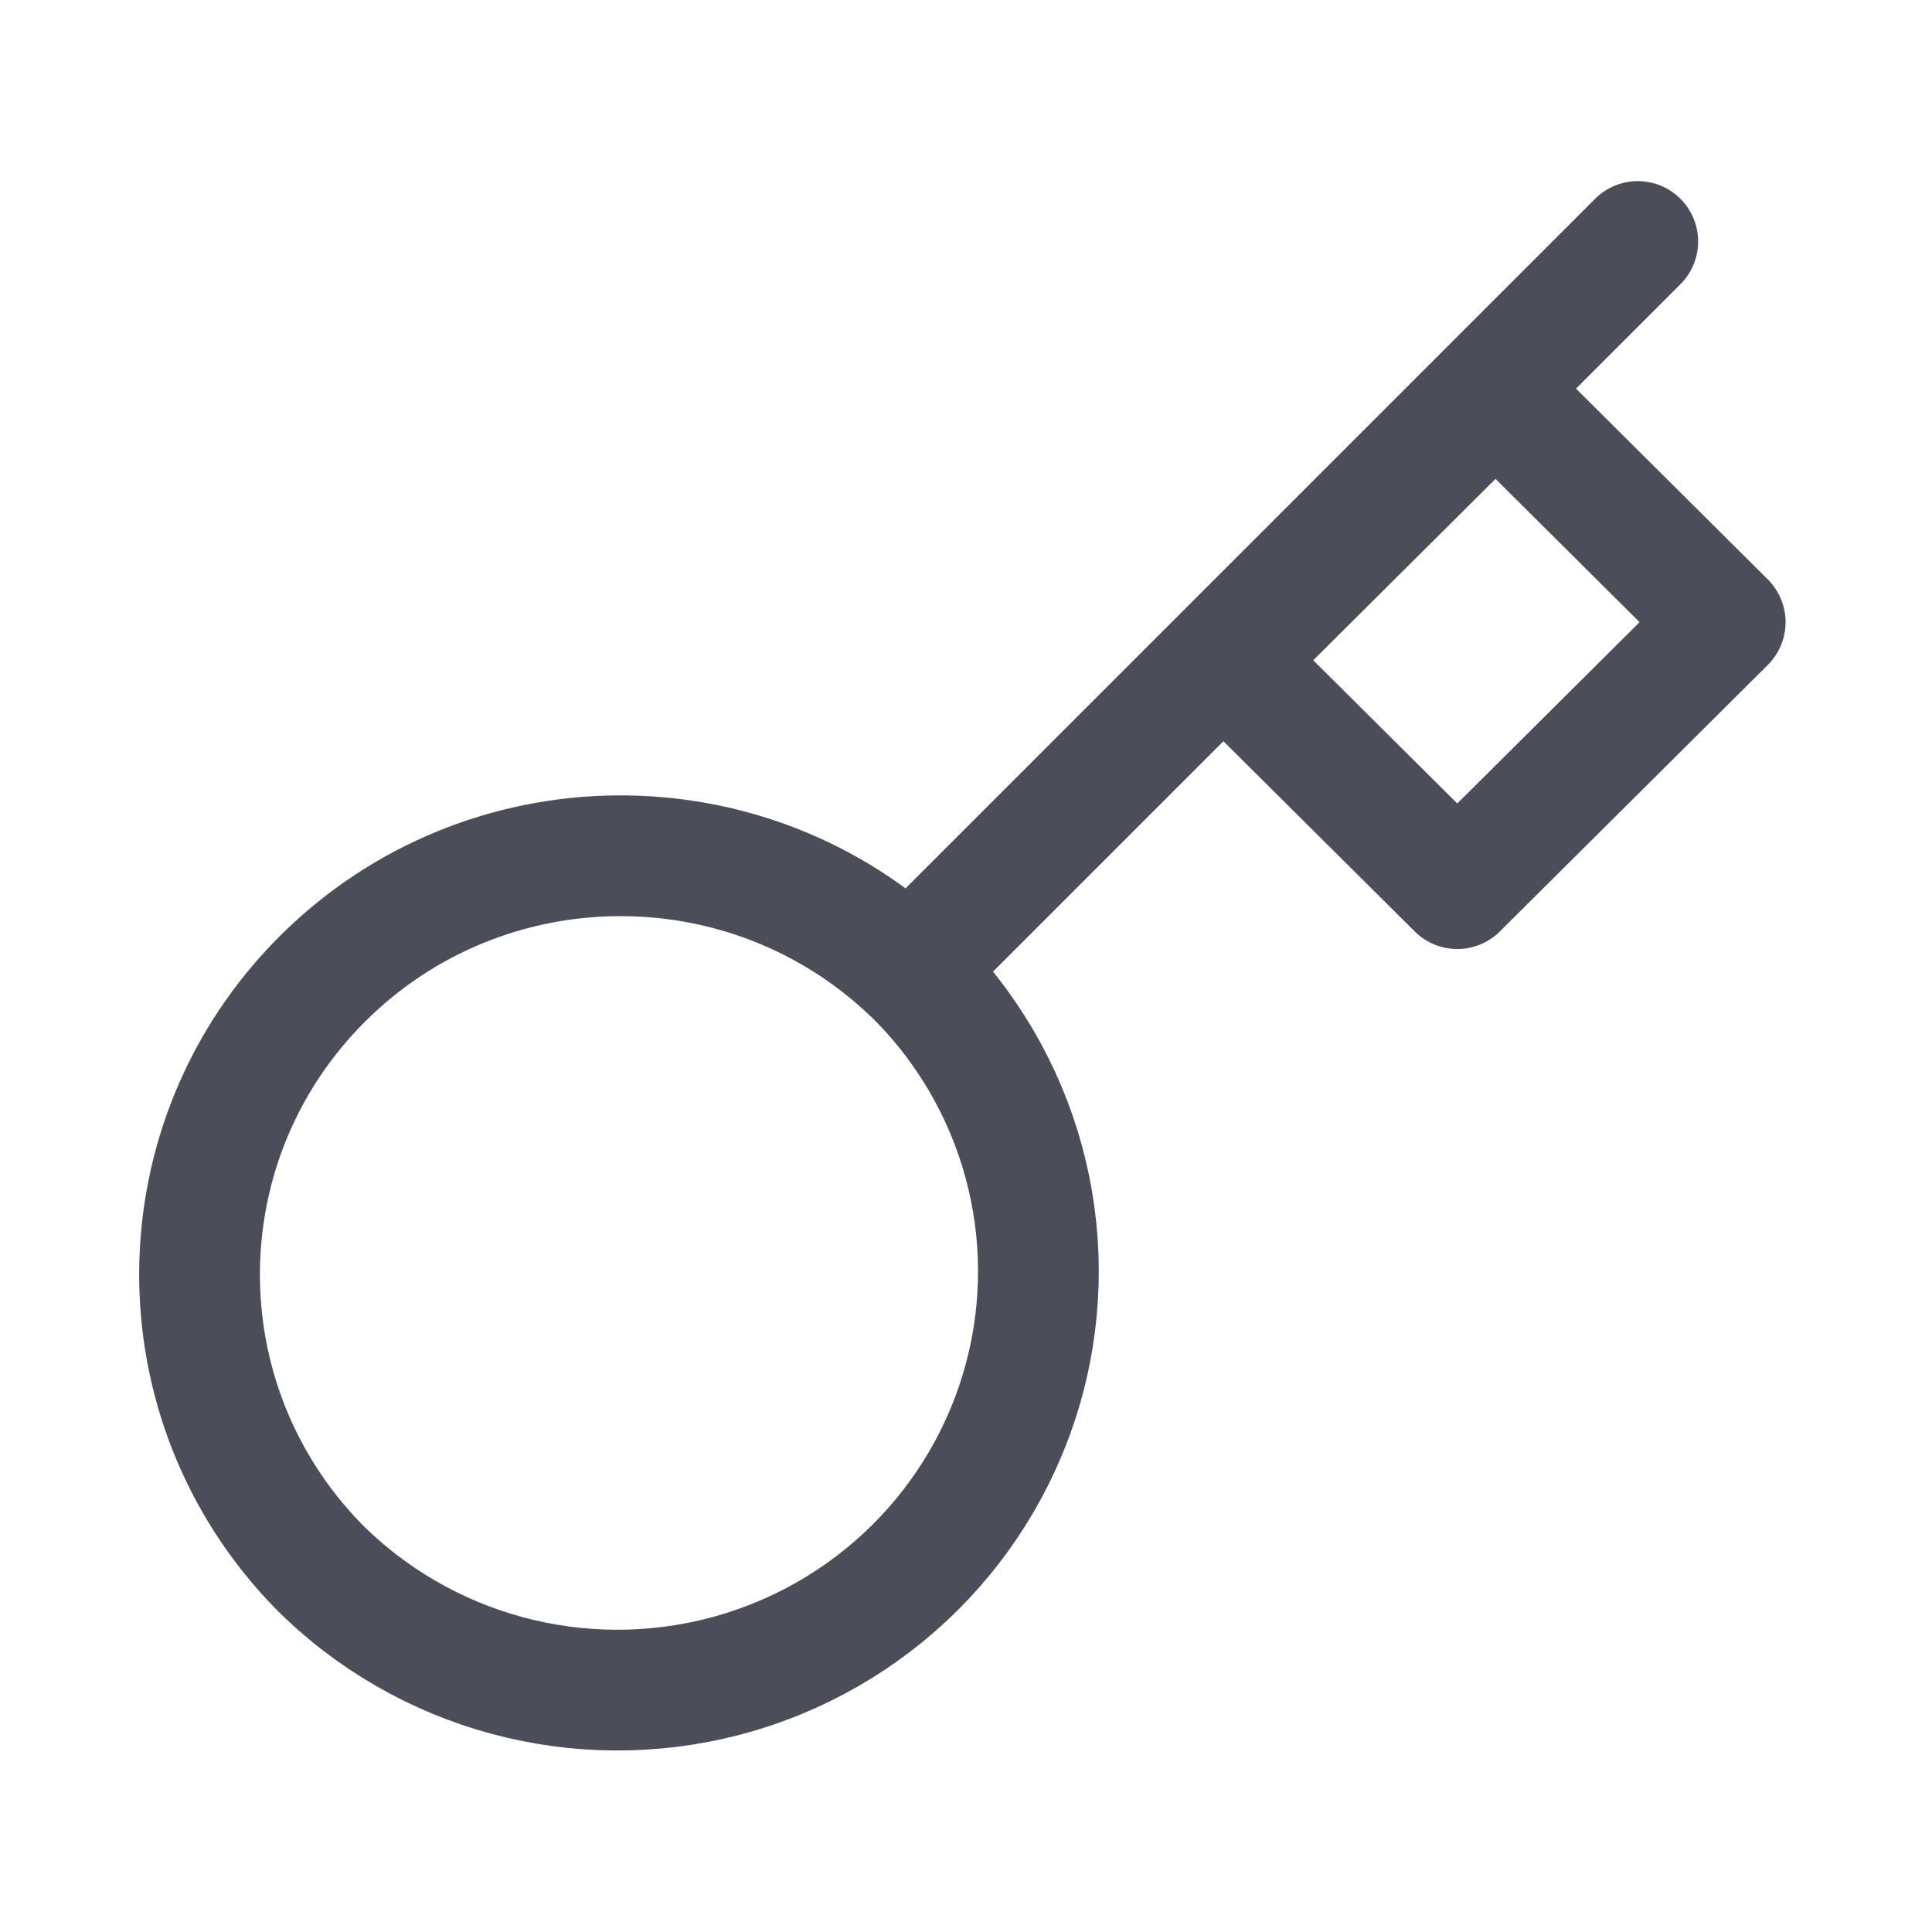
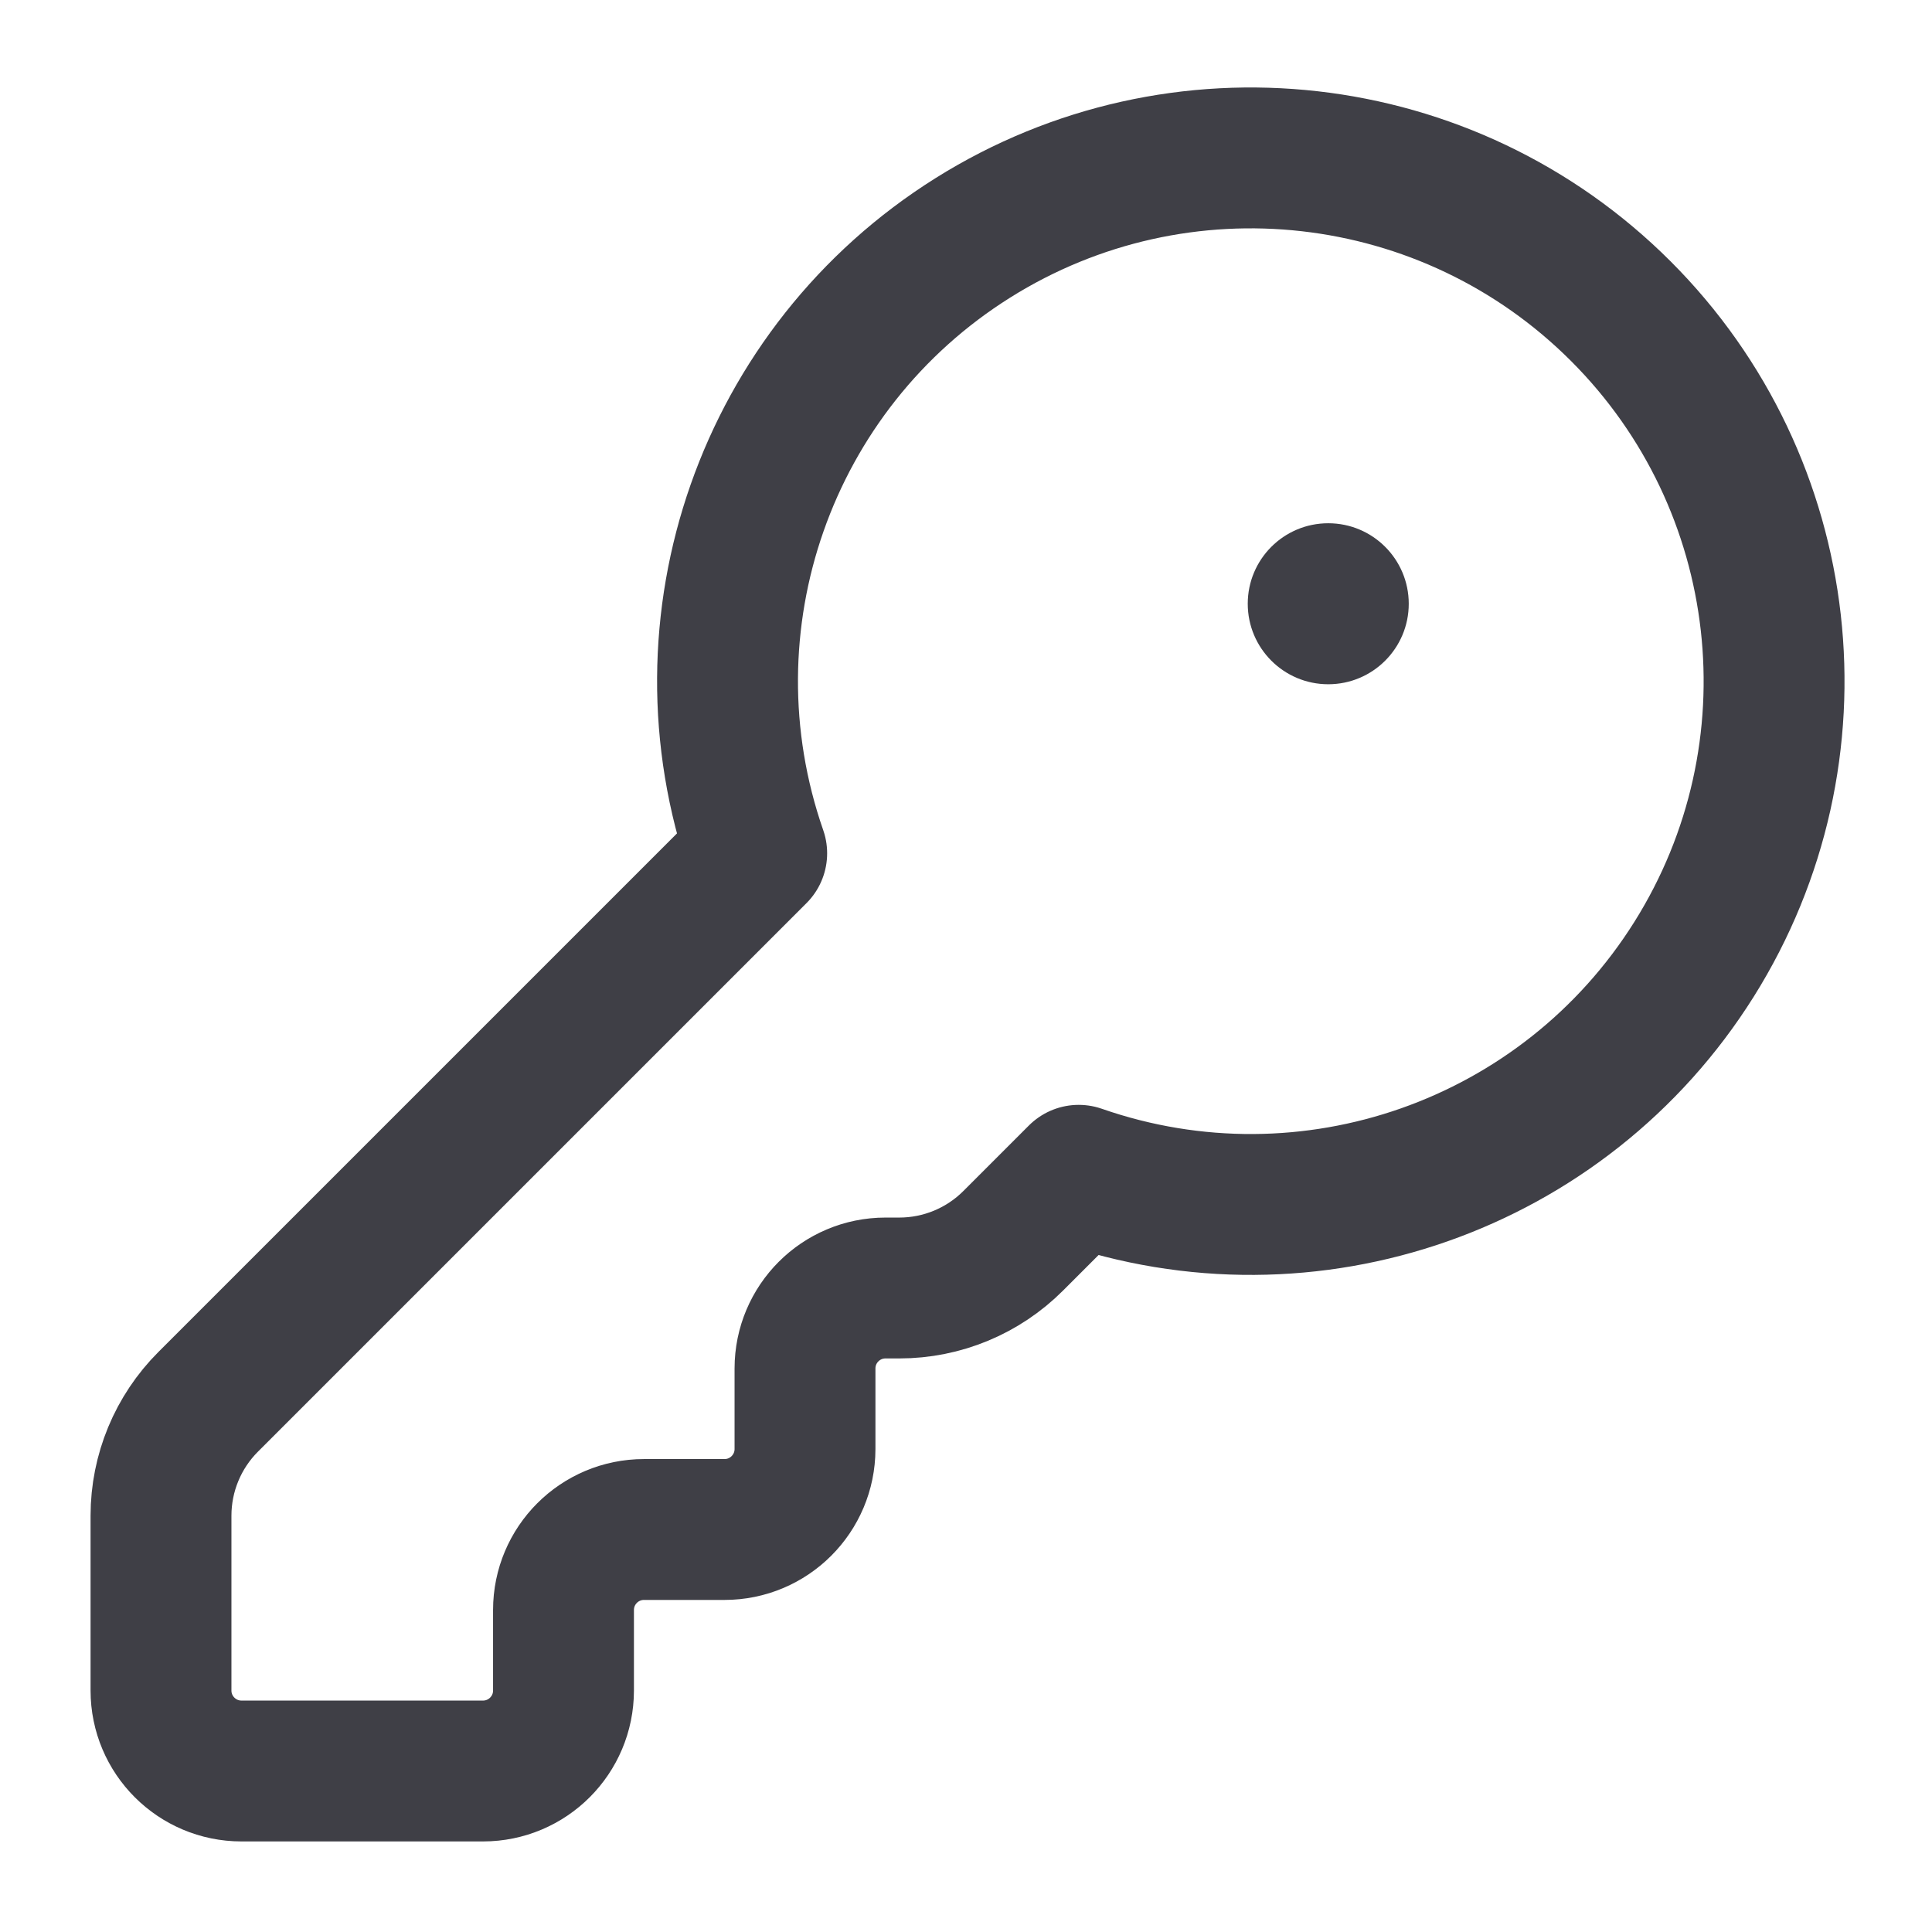
<svg xmlns="http://www.w3.org/2000/svg" width="24" height="24" viewBox="0 0 24 24" fill="none">
-   <path d="M11.412 11.933L20.345 3M11.343 12.09C12.679 13.401 13.206 15.324 12.724 17.128C12.242 18.933 10.826 20.342 9.012 20.821C7.198 21.3 5.265 20.776 3.947 19.447C1.965 17.405 1.993 14.161 4.011 12.154C6.028 10.148 9.29 10.119 11.342 12.091L11.343 12.09ZM15.25 8.202L18.103 11.039L21.431 7.729L18.578 4.891L15.25 8.202Z" stroke="#4B4D59" stroke-width="1.5" stroke-linecap="round" stroke-linejoin="round" />
+   <path d="M2.586 17.414A2 2 0 0 0 2 18.828V21a1 1 0 0 0 1 1h3a1 1 0 0 0 1-1v-1a1 1 0 0 1 1-1h1a1 1 0 0 0 1-1v-1a1 1 0 0 1 1-1h.172a2 2 0 0 0 1.414-.586l.814-.814a6.5 6.5 0 1 0-4-4z" stroke="#3F3F46" stroke-width="1.75" stroke-linecap="round" stroke-linejoin="round" />
+   <circle cx="16.5" cy="7.5" r="1" fill="#3F3F46" />
</svg>
